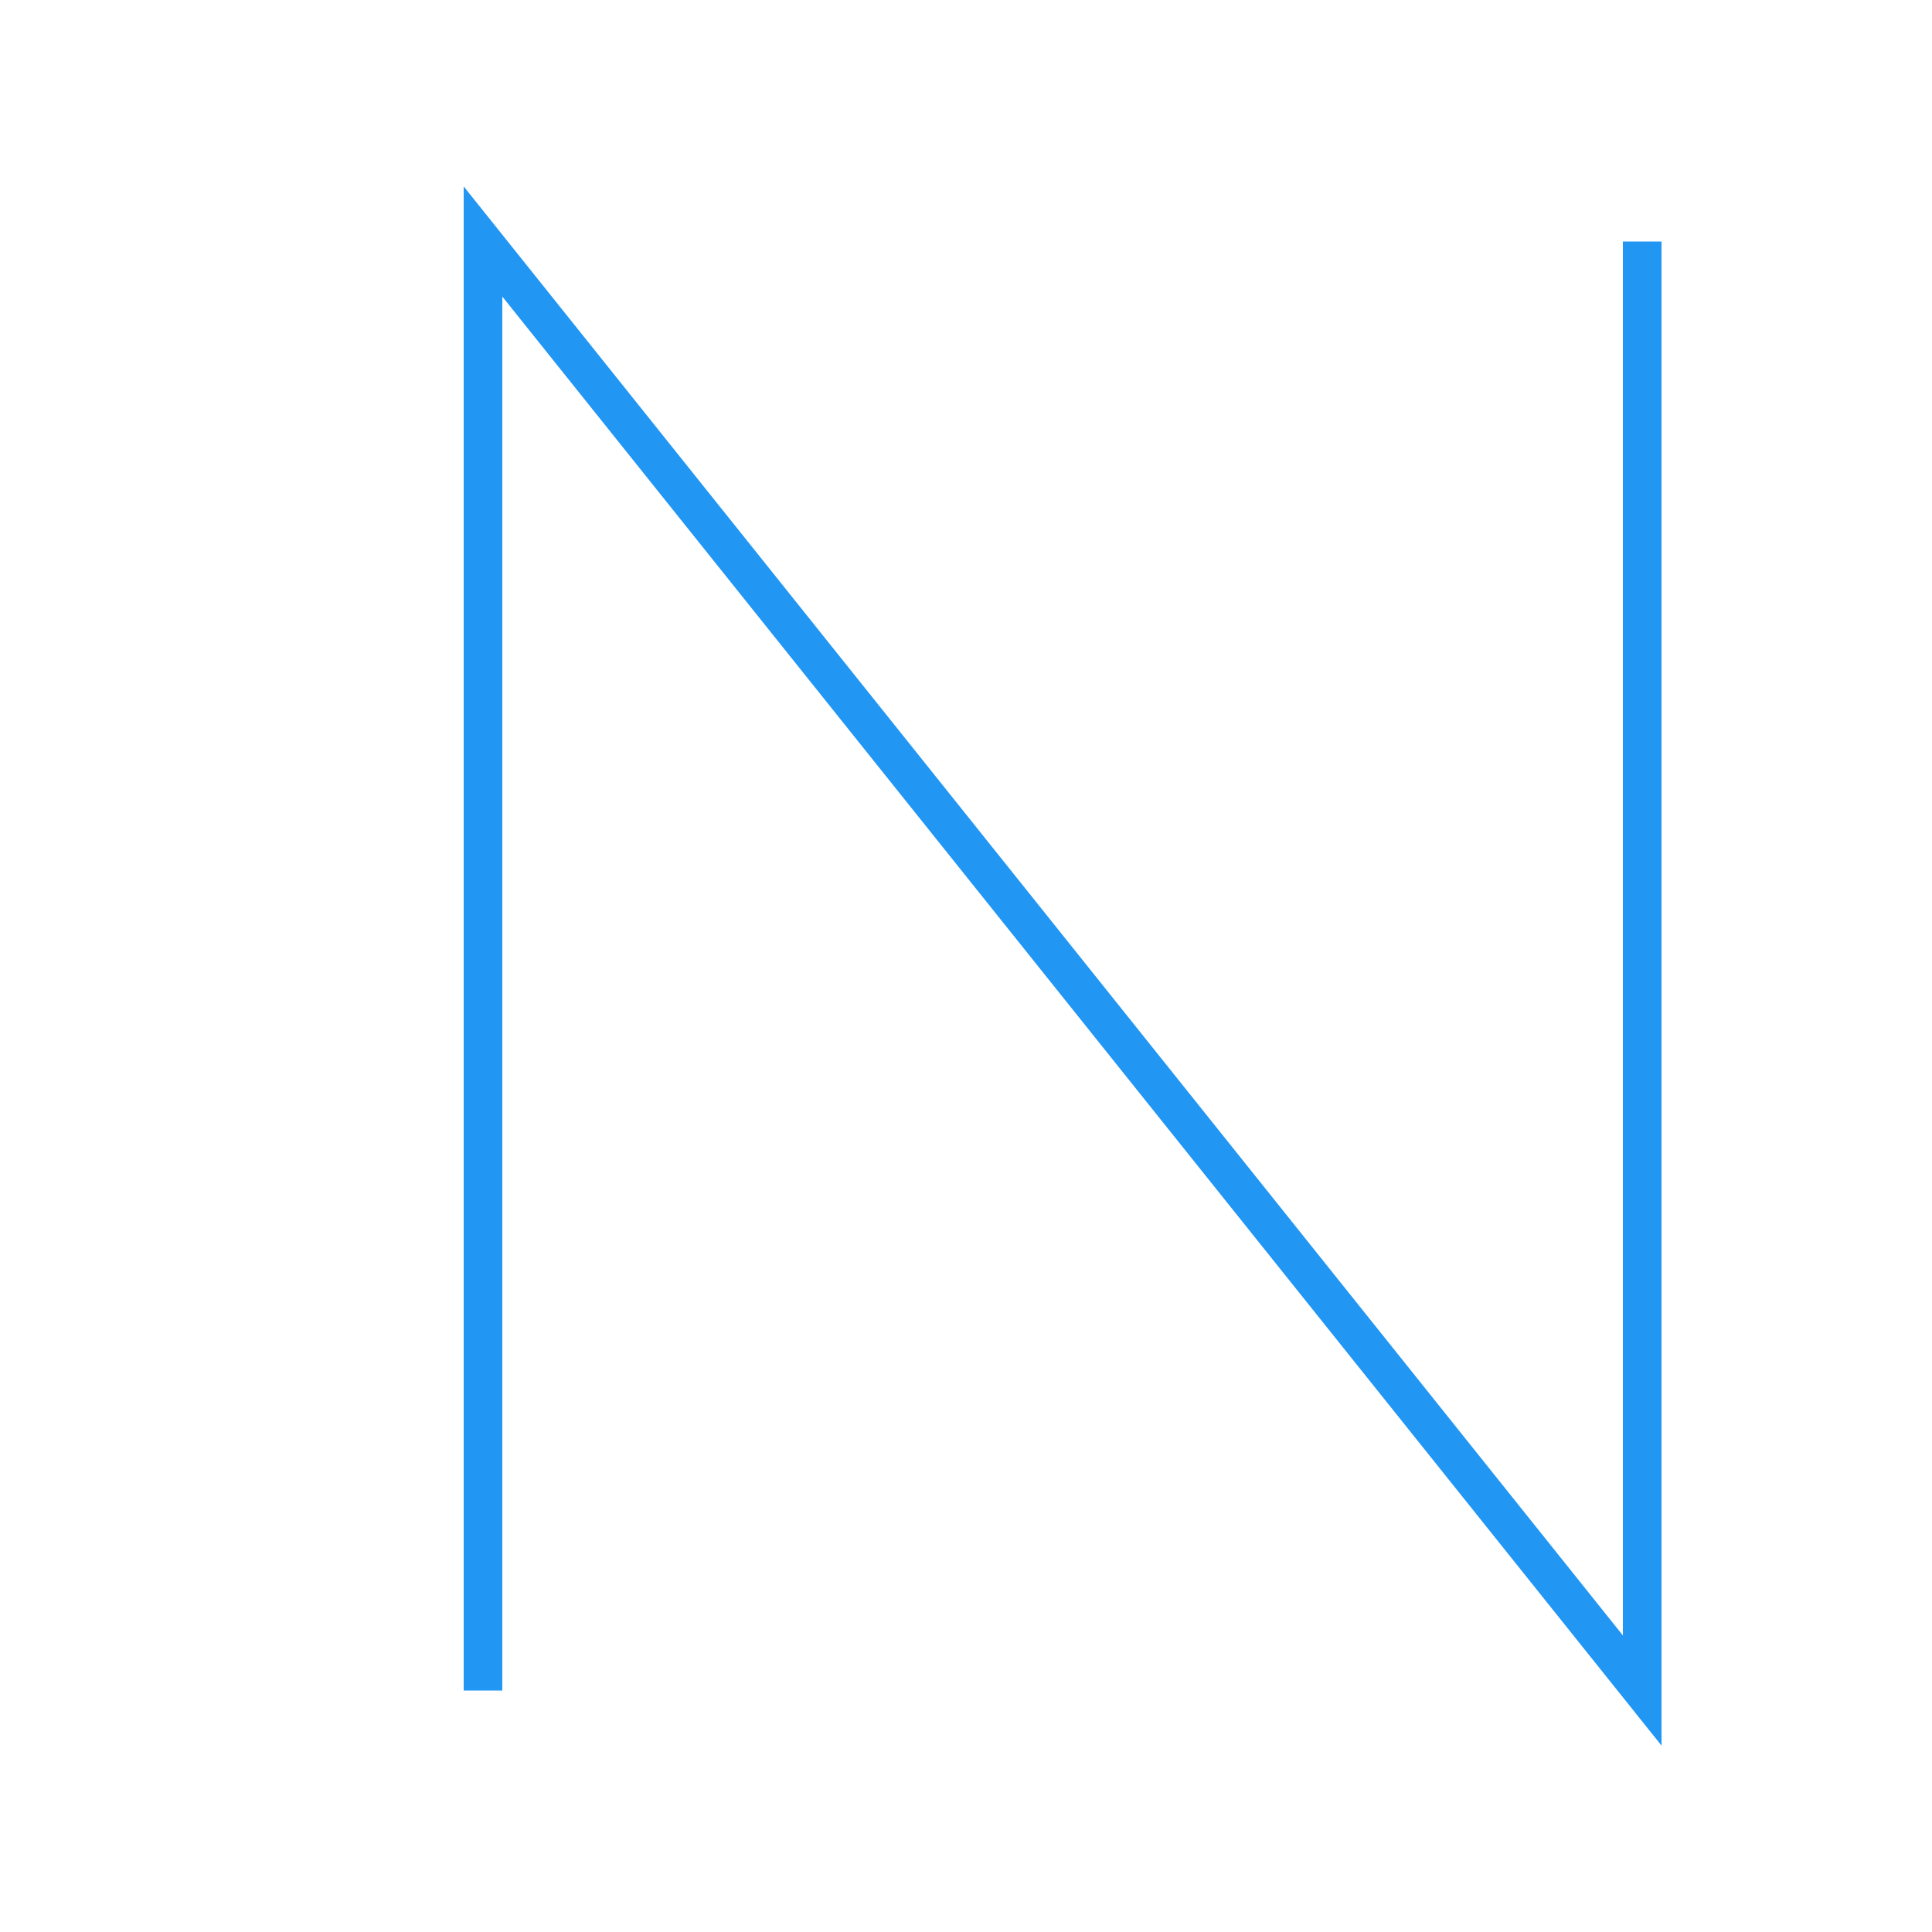
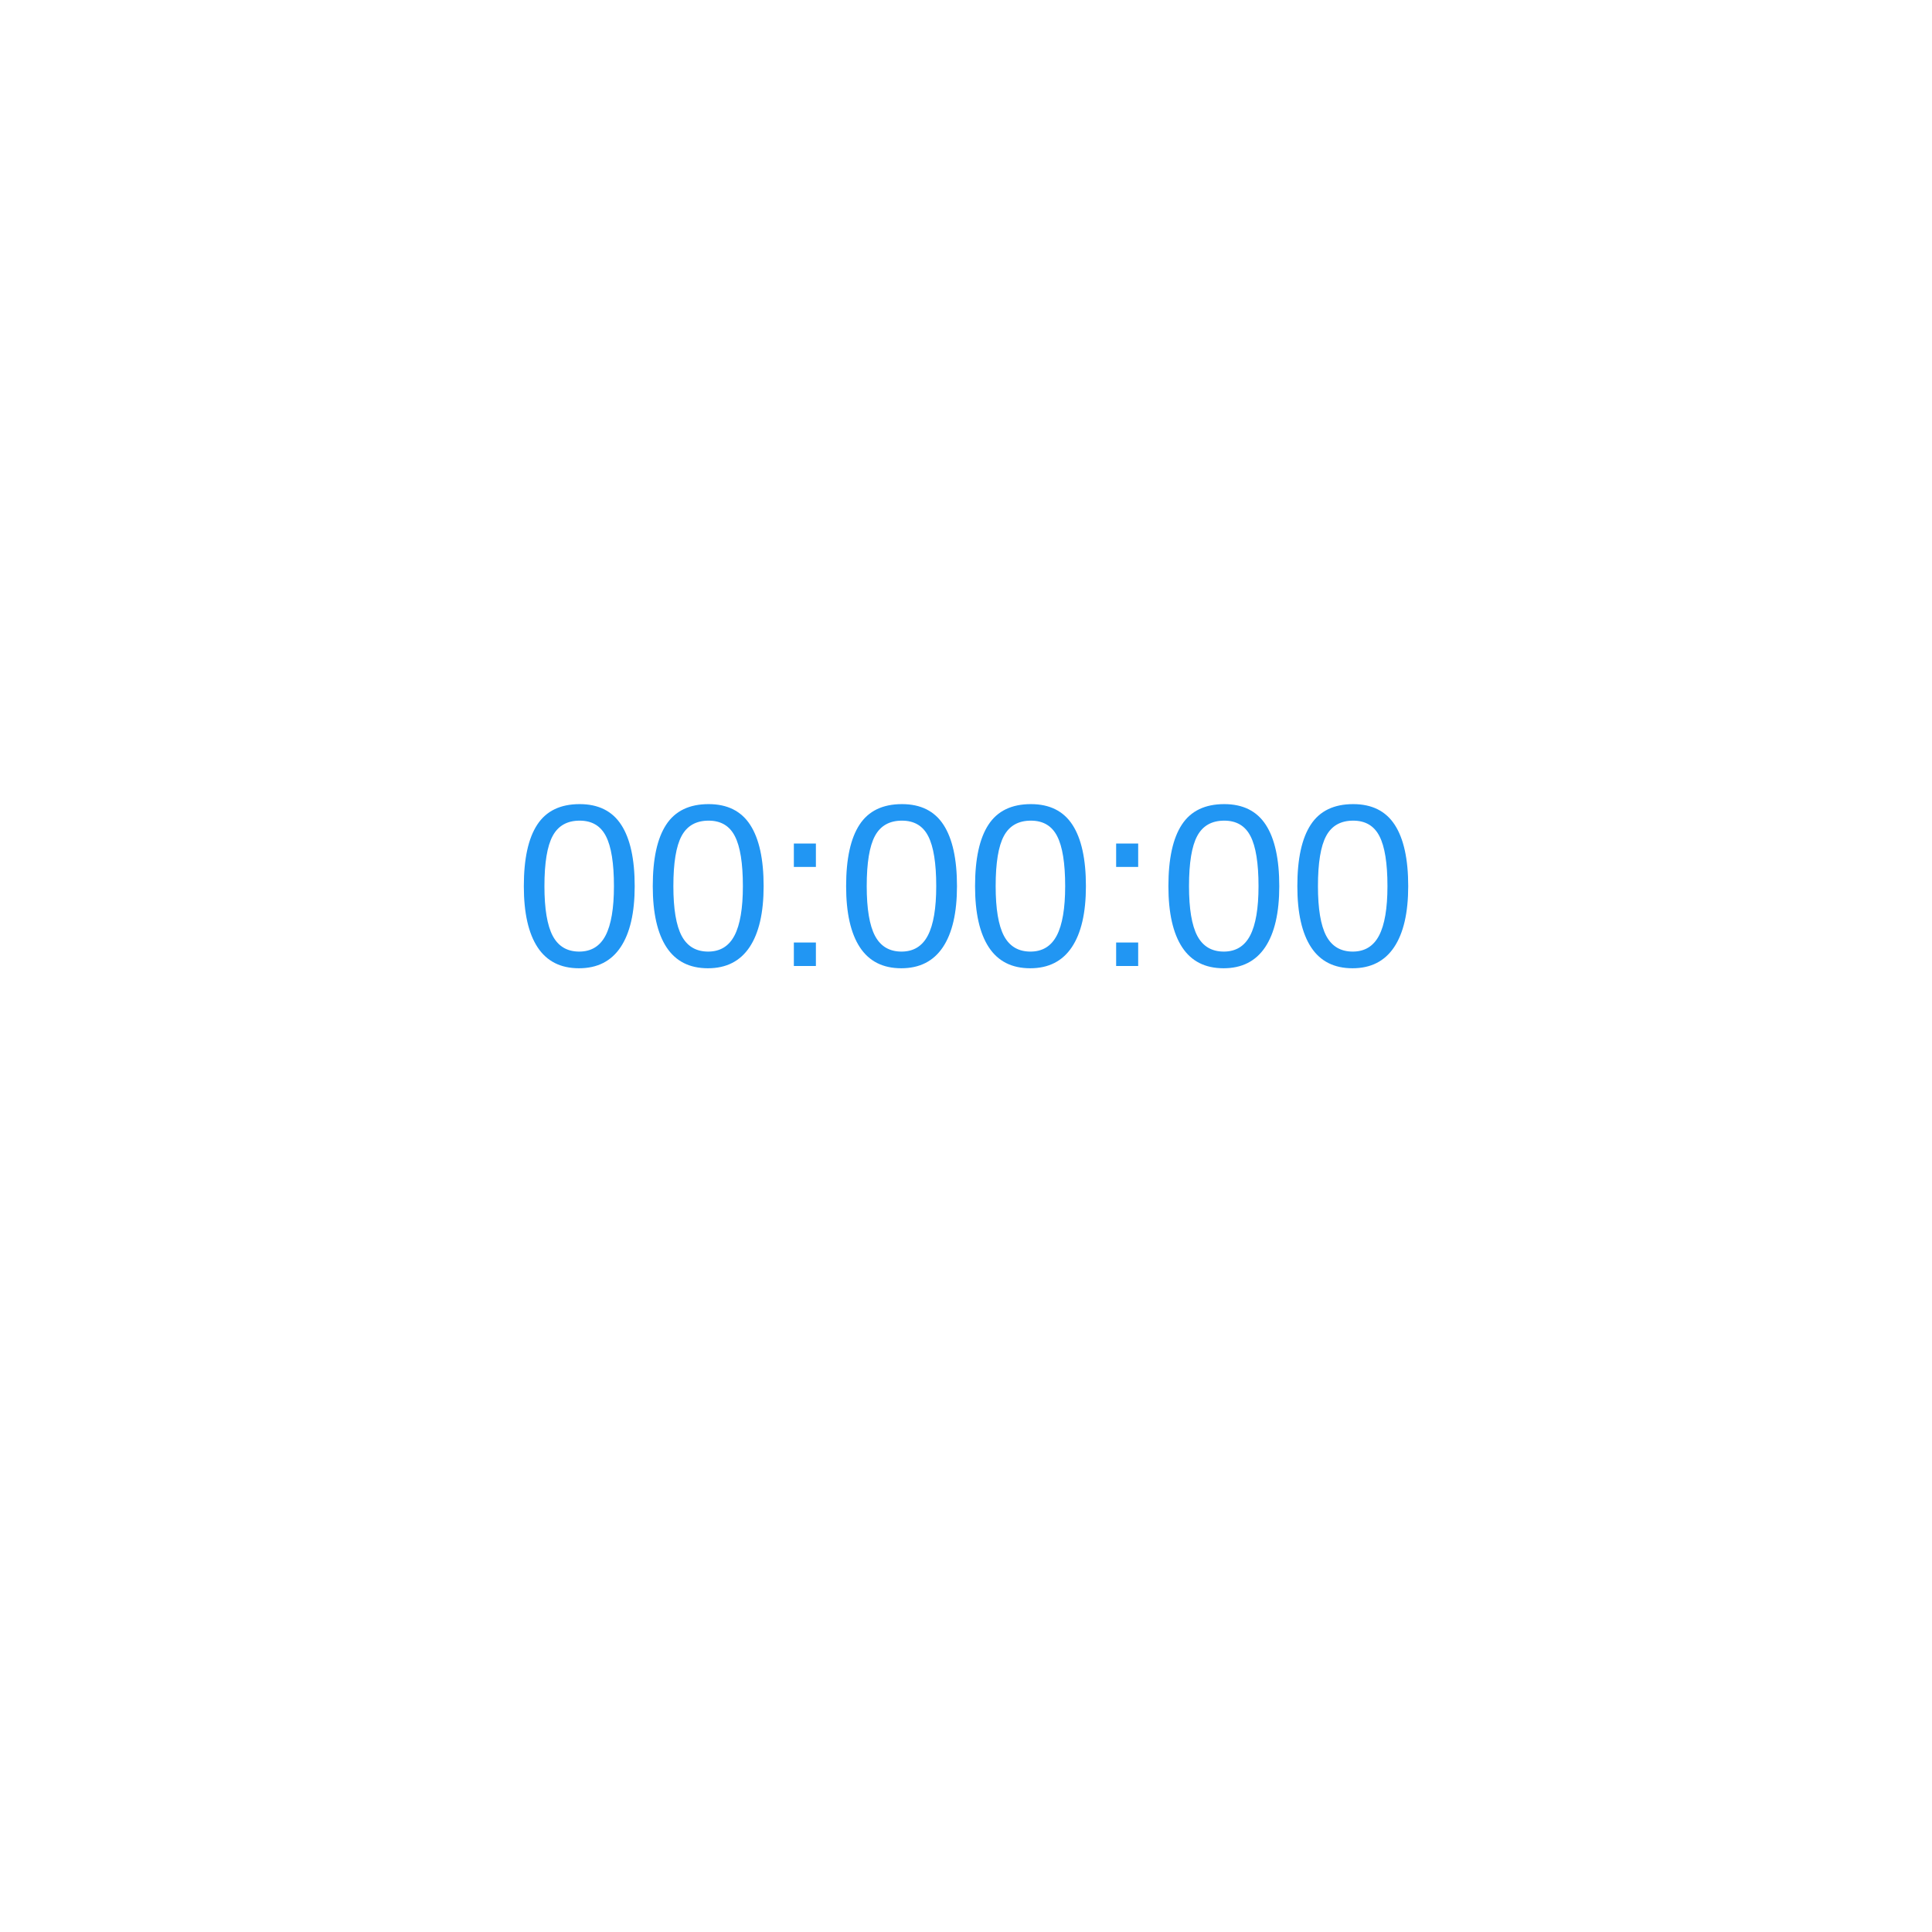
<svg xmlns="http://www.w3.org/2000/svg" width="400" height="400">
  <style>
-             @keyframes draw {
-                 to {
-                     stroke-dashoffset: 0;
-                 }
-             }
-         </style>
-   <path id="letter-n" d="M 100,350 L 100,50 L 340,350 L 340,50" fill="none" stroke="#2196F3" stroke-width="8" />
+         .time-text {
+             font-family: Arial, sans-serif;
+             font-size: 48px;
+             fill: #2196F3;
+         }
+     </style>
+   <text id="current-time" x="50%" y="50%" text-anchor="middle" class="time-text">00:00:00</text>
</svg>
